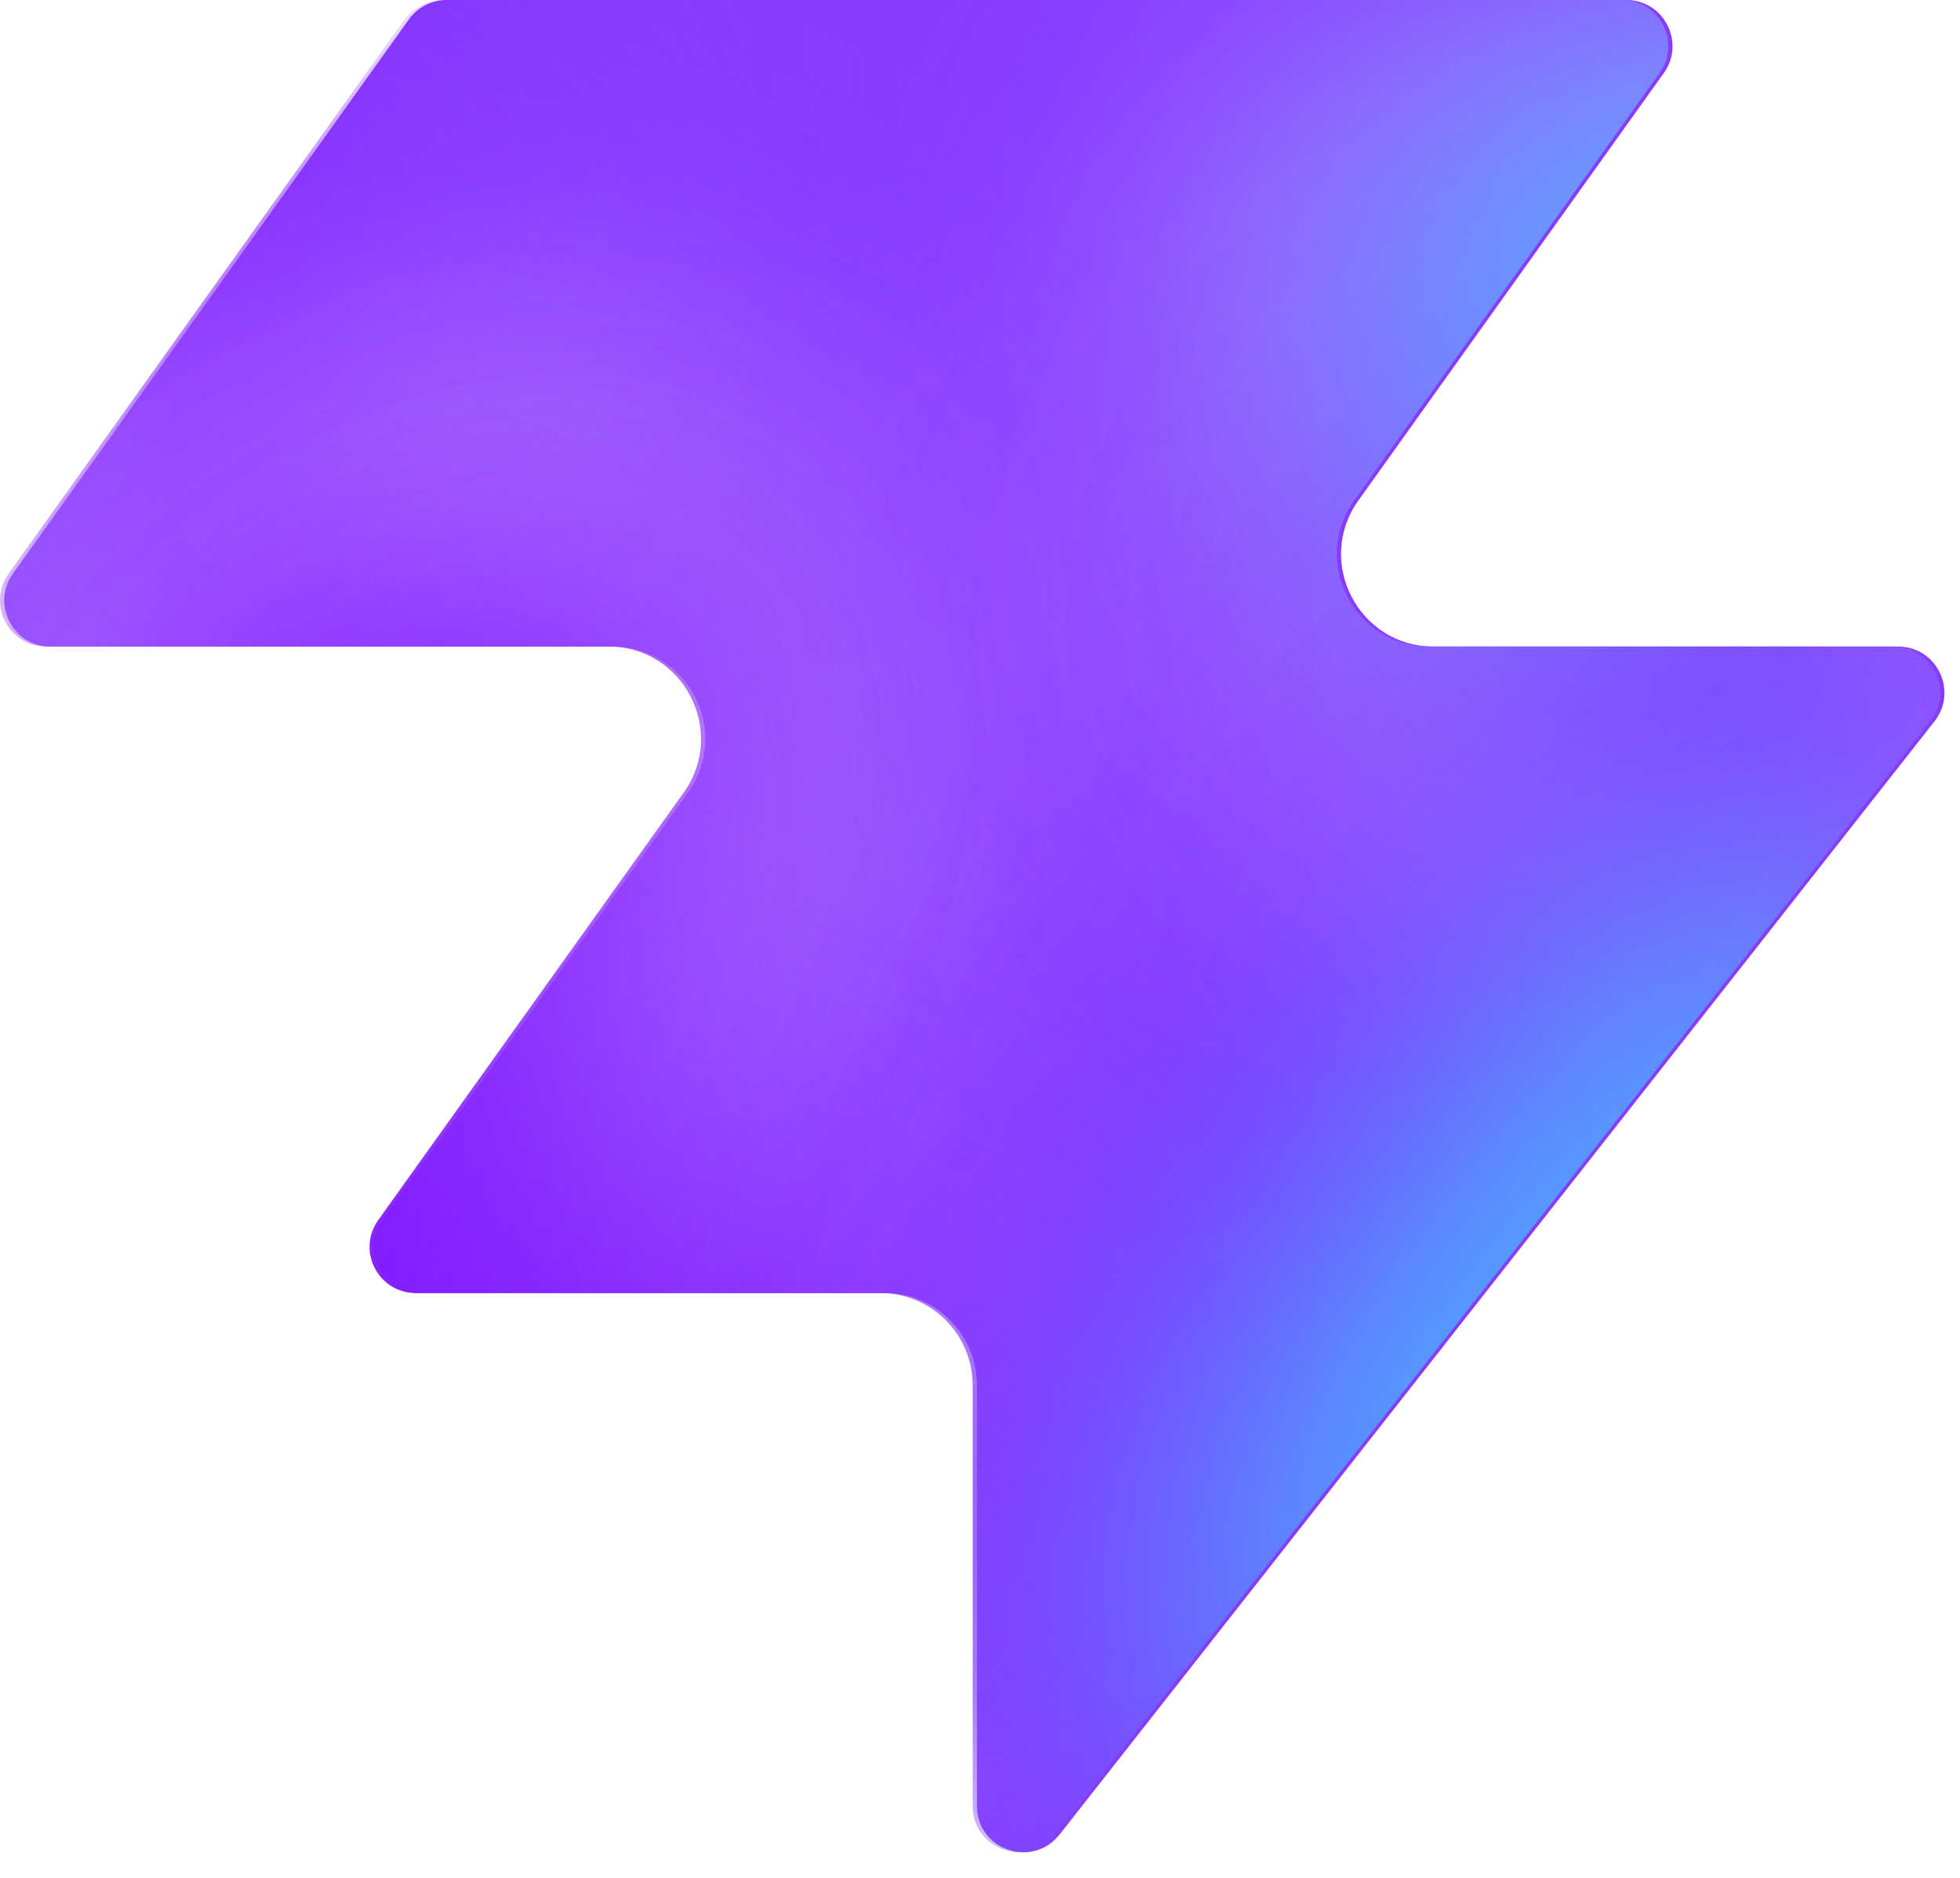
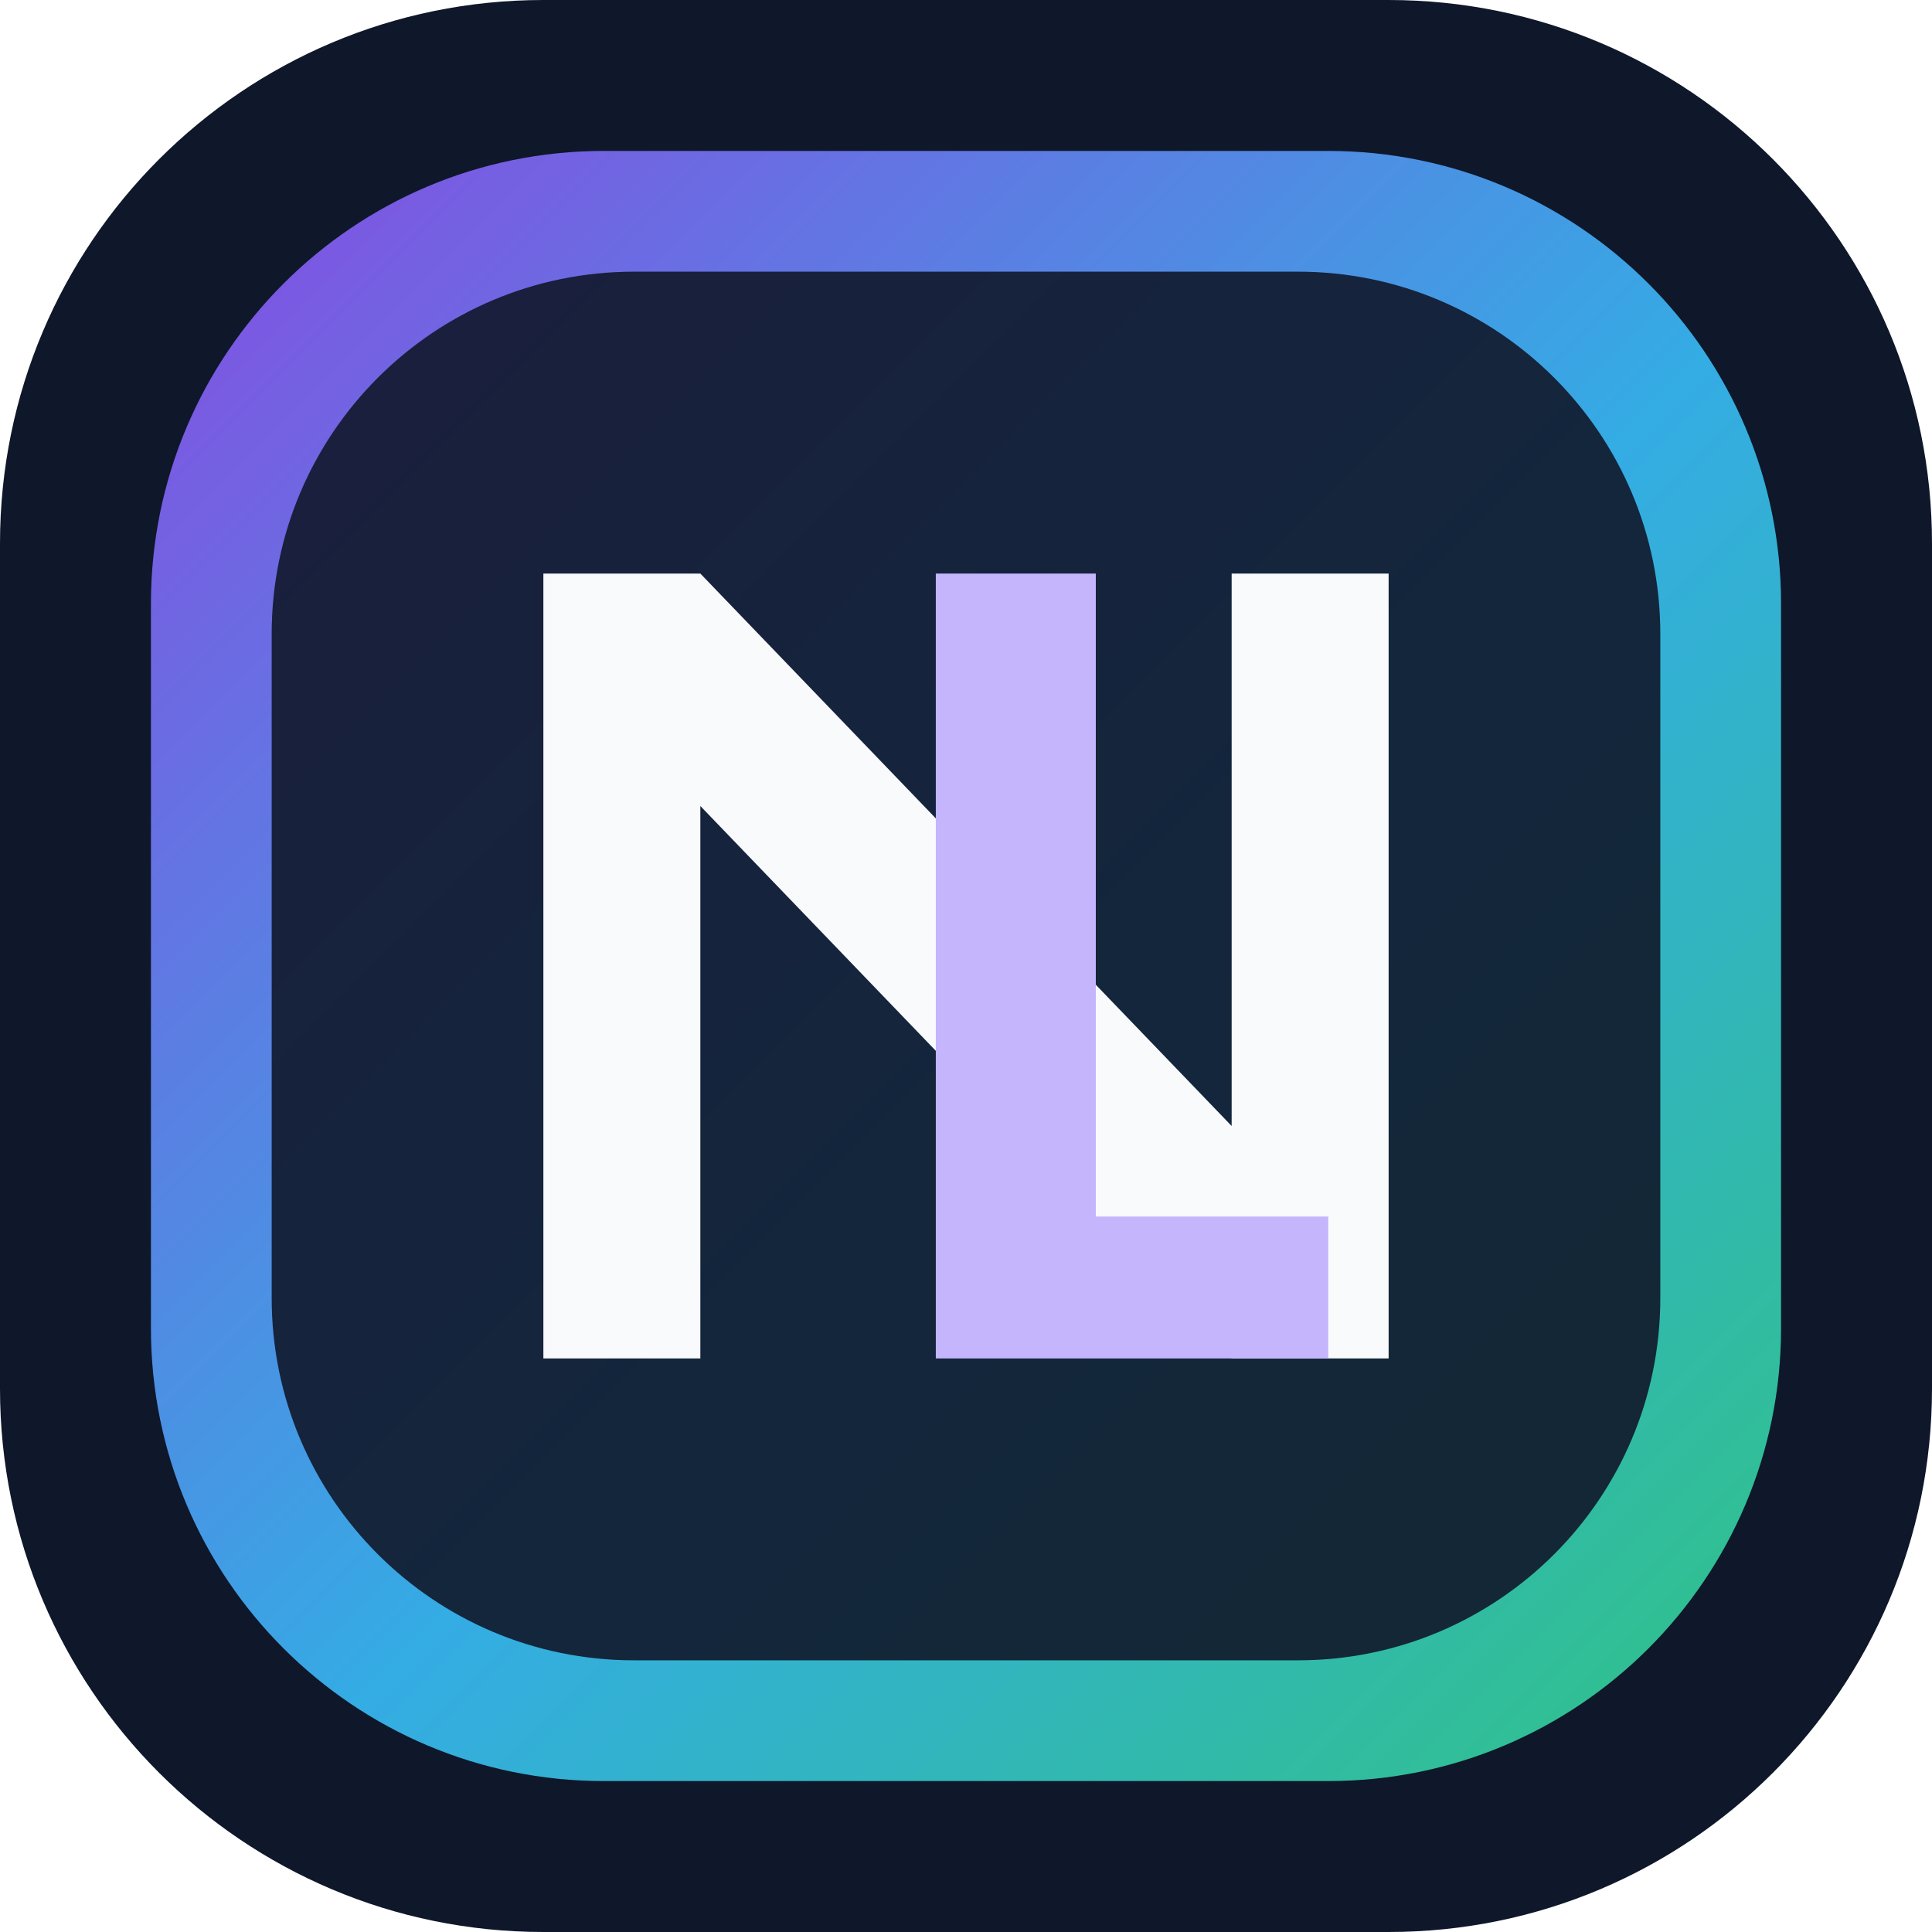
- <svg xmlns="http://www.w3.org/2000/svg" width="48" height="46" fill="none" viewBox="0 0 48 46">
-   <path fill="#863bff" d="M25.946 44.938c-.664.845-2.021.375-2.021-.698V33.937a2.26 2.26 0 0 0-2.262-2.262H10.287c-.92 0-1.456-1.04-.92-1.788l7.48-10.471c1.07-1.497 0-3.578-1.842-3.578H1.237c-.92 0-1.456-1.04-.92-1.788L10.013.474c.214-.297.556-.474.92-.474h28.894c.92 0 1.456 1.04.92 1.788l-7.48 10.471c-1.07 1.498 0 3.579 1.842 3.579h11.377c.943 0 1.473 1.088.89 1.83L25.947 44.94z" style="fill:#863bff;fill:color(display-p3 .525 .23 1);fill-opacity:1" />
-   <mask id="a" width="48" height="46" x="0" y="0" maskUnits="userSpaceOnUse" style="mask-type:alpha">
-     <path fill="#000" d="M25.842 44.938c-.664.844-2.021.375-2.021-.698V33.937a2.26 2.26 0 0 0-2.262-2.262H10.183c-.92 0-1.456-1.04-.92-1.788l7.48-10.471c1.07-1.498 0-3.579-1.842-3.579H1.133c-.92 0-1.456-1.04-.92-1.787L9.91.473c.214-.297.556-.474.92-.474h28.894c.92 0 1.456 1.04.92 1.788l-7.48 10.471c-1.07 1.498 0 3.578 1.842 3.578h11.377c.943 0 1.473 1.088.89 1.832L25.843 44.94z" style="fill:#000;fill-opacity:1" />
-   </mask>
-   <g mask="url(#a)">
-     <g filter="url(#b)">
-       <ellipse cx="5.508" cy="14.704" fill="#ede6ff" rx="5.508" ry="14.704" style="fill:#ede6ff;fill:color(display-p3 .927 .903 1);fill-opacity:1" transform="matrix(.00324 1 1 -.00324 -4.47 31.516)" />
-     </g>
-     <g filter="url(#c)">
-       <ellipse cx="10.399" cy="29.851" fill="#ede6ff" rx="10.399" ry="29.851" style="fill:#ede6ff;fill:color(display-p3 .927 .903 1);fill-opacity:1" transform="matrix(.00324 1 1 -.00324 -39.328 7.883)" />
-     </g>
-     <g filter="url(#d)">
-       <ellipse cx="5.508" cy="30.487" fill="#7e14ff" rx="5.508" ry="30.487" style="fill:#7e14ff;fill:color(display-p3 .492 .077 1);fill-opacity:1" transform="rotate(89.814 -25.913 -14.639)scale(1 -1)" />
-     </g>
-     <g filter="url(#e)">
-       <ellipse cx="5.508" cy="30.599" fill="#7e14ff" rx="5.508" ry="30.599" style="fill:#7e14ff;fill:color(display-p3 .492 .077 1);fill-opacity:1" transform="rotate(89.814 -32.644 -3.334)scale(1 -1)" />
-     </g>
-     <g filter="url(#f)">
-       <ellipse cx="5.508" cy="30.599" fill="#7e14ff" rx="5.508" ry="30.599" style="fill:#7e14ff;fill:color(display-p3 .492 .077 1);fill-opacity:1" transform="matrix(.00324 1 1 -.00324 -34.34 30.47)" />
-     </g>
-     <g filter="url(#g)">
-       <ellipse cx="14.072" cy="22.078" fill="#ede6ff" rx="14.072" ry="22.078" style="fill:#ede6ff;fill:color(display-p3 .927 .903 1);fill-opacity:1" transform="rotate(93.35 24.506 48.493)scale(-1 1)" />
-     </g>
-     <g filter="url(#h)">
-       <ellipse cx="3.47" cy="21.501" fill="#7e14ff" rx="3.47" ry="21.501" style="fill:#7e14ff;fill:color(display-p3 .492 .077 1);fill-opacity:1" transform="rotate(89.009 28.708 47.59)scale(-1 1)" />
-     </g>
-     <g filter="url(#i)">
-       <ellipse cx="3.47" cy="21.501" fill="#7e14ff" rx="3.47" ry="21.501" style="fill:#7e14ff;fill:color(display-p3 .492 .077 1);fill-opacity:1" transform="rotate(89.009 28.708 47.59)scale(-1 1)" />
-     </g>
-     <g filter="url(#j)">
-       <ellipse cx=".387" cy="8.972" fill="#7e14ff" rx="4.407" ry="29.108" style="fill:#7e14ff;fill:color(display-p3 .492 .077 1);fill-opacity:1" transform="rotate(39.51 .387 8.972)" />
-     </g>
-     <g filter="url(#k)">
-       <ellipse cx="47.523" cy="-6.092" fill="#7e14ff" rx="4.407" ry="29.108" style="fill:#7e14ff;fill:color(display-p3 .492 .077 1);fill-opacity:1" transform="rotate(37.892 47.523 -6.092)" />
-     </g>
-     <g filter="url(#l)">
-       <ellipse cx="41.412" cy="6.333" fill="#47bfff" rx="5.971" ry="9.665" style="fill:#47bfff;fill:color(display-p3 .28 .748 1);fill-opacity:1" transform="rotate(37.892 41.412 6.333)" />
-     </g>
-     <g filter="url(#m)">
-       <ellipse cx="-1.879" cy="38.332" fill="#7e14ff" rx="4.407" ry="29.108" style="fill:#7e14ff;fill:color(display-p3 .492 .077 1);fill-opacity:1" transform="rotate(37.892 -1.88 38.332)" />
-     </g>
-     <g filter="url(#n)">
-       <ellipse cx="-1.879" cy="38.332" fill="#7e14ff" rx="4.407" ry="29.108" style="fill:#7e14ff;fill:color(display-p3 .492 .077 1);fill-opacity:1" transform="rotate(37.892 -1.88 38.332)" />
-     </g>
-     <g filter="url(#o)">
-       <ellipse cx="35.651" cy="29.907" fill="#7e14ff" rx="4.407" ry="29.108" style="fill:#7e14ff;fill:color(display-p3 .492 .077 1);fill-opacity:1" transform="rotate(37.892 35.651 29.907)" />
-     </g>
-     <g filter="url(#p)">
-       <ellipse cx="38.418" cy="32.4" fill="#47bfff" rx="5.971" ry="15.297" style="fill:#47bfff;fill:color(display-p3 .28 .748 1);fill-opacity:1" transform="rotate(37.892 38.418 32.4)" />
-     </g>
-   </g>
+ <svg xmlns="http://www.w3.org/2000/svg" viewBox="0 0 64 64" role="img" aria-label="Neo Li logo">
  <defs>
-     <filter id="b" width="60.045" height="41.654" x="-19.77" y="16.149" color-interpolation-filters="sRGB" filterUnits="userSpaceOnUse">
-       <feFlood flood-opacity="0" result="BackgroundImageFix" />
-       <feBlend in="SourceGraphic" in2="BackgroundImageFix" result="shape" />
-       <feGaussianBlur result="effect1_foregroundBlur_2002_17158" stdDeviation="7.659" />
-     </filter>
-     <filter id="c" width="90.34" height="51.437" x="-54.613" y="-7.533" color-interpolation-filters="sRGB" filterUnits="userSpaceOnUse">
-       <feFlood flood-opacity="0" result="BackgroundImageFix" />
-       <feBlend in="SourceGraphic" in2="BackgroundImageFix" result="shape" />
-       <feGaussianBlur result="effect1_foregroundBlur_2002_17158" stdDeviation="7.659" />
-     </filter>
-     <filter id="d" width="79.355" height="29.4" x="-49.64" y="2.03" color-interpolation-filters="sRGB" filterUnits="userSpaceOnUse">
-       <feFlood flood-opacity="0" result="BackgroundImageFix" />
-       <feBlend in="SourceGraphic" in2="BackgroundImageFix" result="shape" />
-       <feGaussianBlur result="effect1_foregroundBlur_2002_17158" stdDeviation="4.596" />
-     </filter>
-     <filter id="e" width="79.579" height="29.4" x="-45.045" y="20.029" color-interpolation-filters="sRGB" filterUnits="userSpaceOnUse">
-       <feFlood flood-opacity="0" result="BackgroundImageFix" />
-       <feBlend in="SourceGraphic" in2="BackgroundImageFix" result="shape" />
-       <feGaussianBlur result="effect1_foregroundBlur_2002_17158" stdDeviation="4.596" />
-     </filter>
-     <filter id="f" width="79.579" height="29.4" x="-43.513" y="21.178" color-interpolation-filters="sRGB" filterUnits="userSpaceOnUse">
-       <feFlood flood-opacity="0" result="BackgroundImageFix" />
-       <feBlend in="SourceGraphic" in2="BackgroundImageFix" result="shape" />
-       <feGaussianBlur result="effect1_foregroundBlur_2002_17158" stdDeviation="4.596" />
-     </filter>
-     <filter id="g" width="74.749" height="58.852" x="15.756" y="-17.901" color-interpolation-filters="sRGB" filterUnits="userSpaceOnUse">
-       <feFlood flood-opacity="0" result="BackgroundImageFix" />
-       <feBlend in="SourceGraphic" in2="BackgroundImageFix" result="shape" />
-       <feGaussianBlur result="effect1_foregroundBlur_2002_17158" stdDeviation="7.659" />
-     </filter>
-     <filter id="h" width="61.377" height="25.362" x="23.548" y="2.284" color-interpolation-filters="sRGB" filterUnits="userSpaceOnUse">
-       <feFlood flood-opacity="0" result="BackgroundImageFix" />
-       <feBlend in="SourceGraphic" in2="BackgroundImageFix" result="shape" />
-       <feGaussianBlur result="effect1_foregroundBlur_2002_17158" stdDeviation="4.596" />
-     </filter>
-     <filter id="i" width="61.377" height="25.362" x="23.548" y="2.284" color-interpolation-filters="sRGB" filterUnits="userSpaceOnUse">
-       <feFlood flood-opacity="0" result="BackgroundImageFix" />
-       <feBlend in="SourceGraphic" in2="BackgroundImageFix" result="shape" />
-       <feGaussianBlur result="effect1_foregroundBlur_2002_17158" stdDeviation="4.596" />
-     </filter>
-     <filter id="j" width="56.045" height="63.649" x="-27.636" y="-22.853" color-interpolation-filters="sRGB" filterUnits="userSpaceOnUse">
-       <feFlood flood-opacity="0" result="BackgroundImageFix" />
-       <feBlend in="SourceGraphic" in2="BackgroundImageFix" result="shape" />
-       <feGaussianBlur result="effect1_foregroundBlur_2002_17158" stdDeviation="4.596" />
-     </filter>
-     <filter id="k" width="54.814" height="64.646" x="20.116" y="-38.415" color-interpolation-filters="sRGB" filterUnits="userSpaceOnUse">
-       <feFlood flood-opacity="0" result="BackgroundImageFix" />
-       <feBlend in="SourceGraphic" in2="BackgroundImageFix" result="shape" />
-       <feGaussianBlur result="effect1_foregroundBlur_2002_17158" stdDeviation="4.596" />
-     </filter>
-     <filter id="l" width="33.541" height="35.313" x="24.641" y="-11.323" color-interpolation-filters="sRGB" filterUnits="userSpaceOnUse">
-       <feFlood flood-opacity="0" result="BackgroundImageFix" />
-       <feBlend in="SourceGraphic" in2="BackgroundImageFix" result="shape" />
-       <feGaussianBlur result="effect1_foregroundBlur_2002_17158" stdDeviation="4.596" />
-     </filter>
-     <filter id="m" width="54.814" height="64.646" x="-29.286" y="6.009" color-interpolation-filters="sRGB" filterUnits="userSpaceOnUse">
-       <feFlood flood-opacity="0" result="BackgroundImageFix" />
-       <feBlend in="SourceGraphic" in2="BackgroundImageFix" result="shape" />
-       <feGaussianBlur result="effect1_foregroundBlur_2002_17158" stdDeviation="4.596" />
-     </filter>
-     <filter id="n" width="54.814" height="64.646" x="-29.286" y="6.009" color-interpolation-filters="sRGB" filterUnits="userSpaceOnUse">
-       <feFlood flood-opacity="0" result="BackgroundImageFix" />
-       <feBlend in="SourceGraphic" in2="BackgroundImageFix" result="shape" />
-       <feGaussianBlur result="effect1_foregroundBlur_2002_17158" stdDeviation="4.596" />
-     </filter>
-     <filter id="o" width="54.814" height="64.646" x="8.244" y="-2.416" color-interpolation-filters="sRGB" filterUnits="userSpaceOnUse">
-       <feFlood flood-opacity="0" result="BackgroundImageFix" />
-       <feBlend in="SourceGraphic" in2="BackgroundImageFix" result="shape" />
-       <feGaussianBlur result="effect1_foregroundBlur_2002_17158" stdDeviation="4.596" />
-     </filter>
-     <filter id="p" width="39.409" height="43.623" x="18.713" y="10.588" color-interpolation-filters="sRGB" filterUnits="userSpaceOnUse">
-       <feFlood flood-opacity="0" result="BackgroundImageFix" />
-       <feBlend in="SourceGraphic" in2="BackgroundImageFix" result="shape" />
-       <feGaussianBlur result="effect1_foregroundBlur_2002_17158" stdDeviation="4.596" />
-     </filter>
+     <linearGradient id="bg" x1="8" x2="56" y1="8" y2="56" gradientUnits="userSpaceOnUse">
+       <stop stop-color="#8b5cf6" />
+       <stop offset="0.55" stop-color="#38bdf8" />
+       <stop offset="1" stop-color="#34d399" />
+     </linearGradient>
  </defs>
+   <rect width="64" height="64" rx="18" fill="#0f172a" />
+   <rect x="5" y="5" width="54" height="54" rx="15" fill="url(#bg)" opacity="0.9" />
+   <rect x="9" y="9" width="46" height="46" rx="12" fill="#0f172a" opacity="0.9" />
+   <path d="M18 45V19h5.2l17.6 18.3V19H46v26h-5.2L23.2 26.7V45H18Z" fill="#f8fafc" />
+   <path d="M44 45H31V19h5.3v21.3H44V45Z" fill="#c4b5fd" />
</svg>
